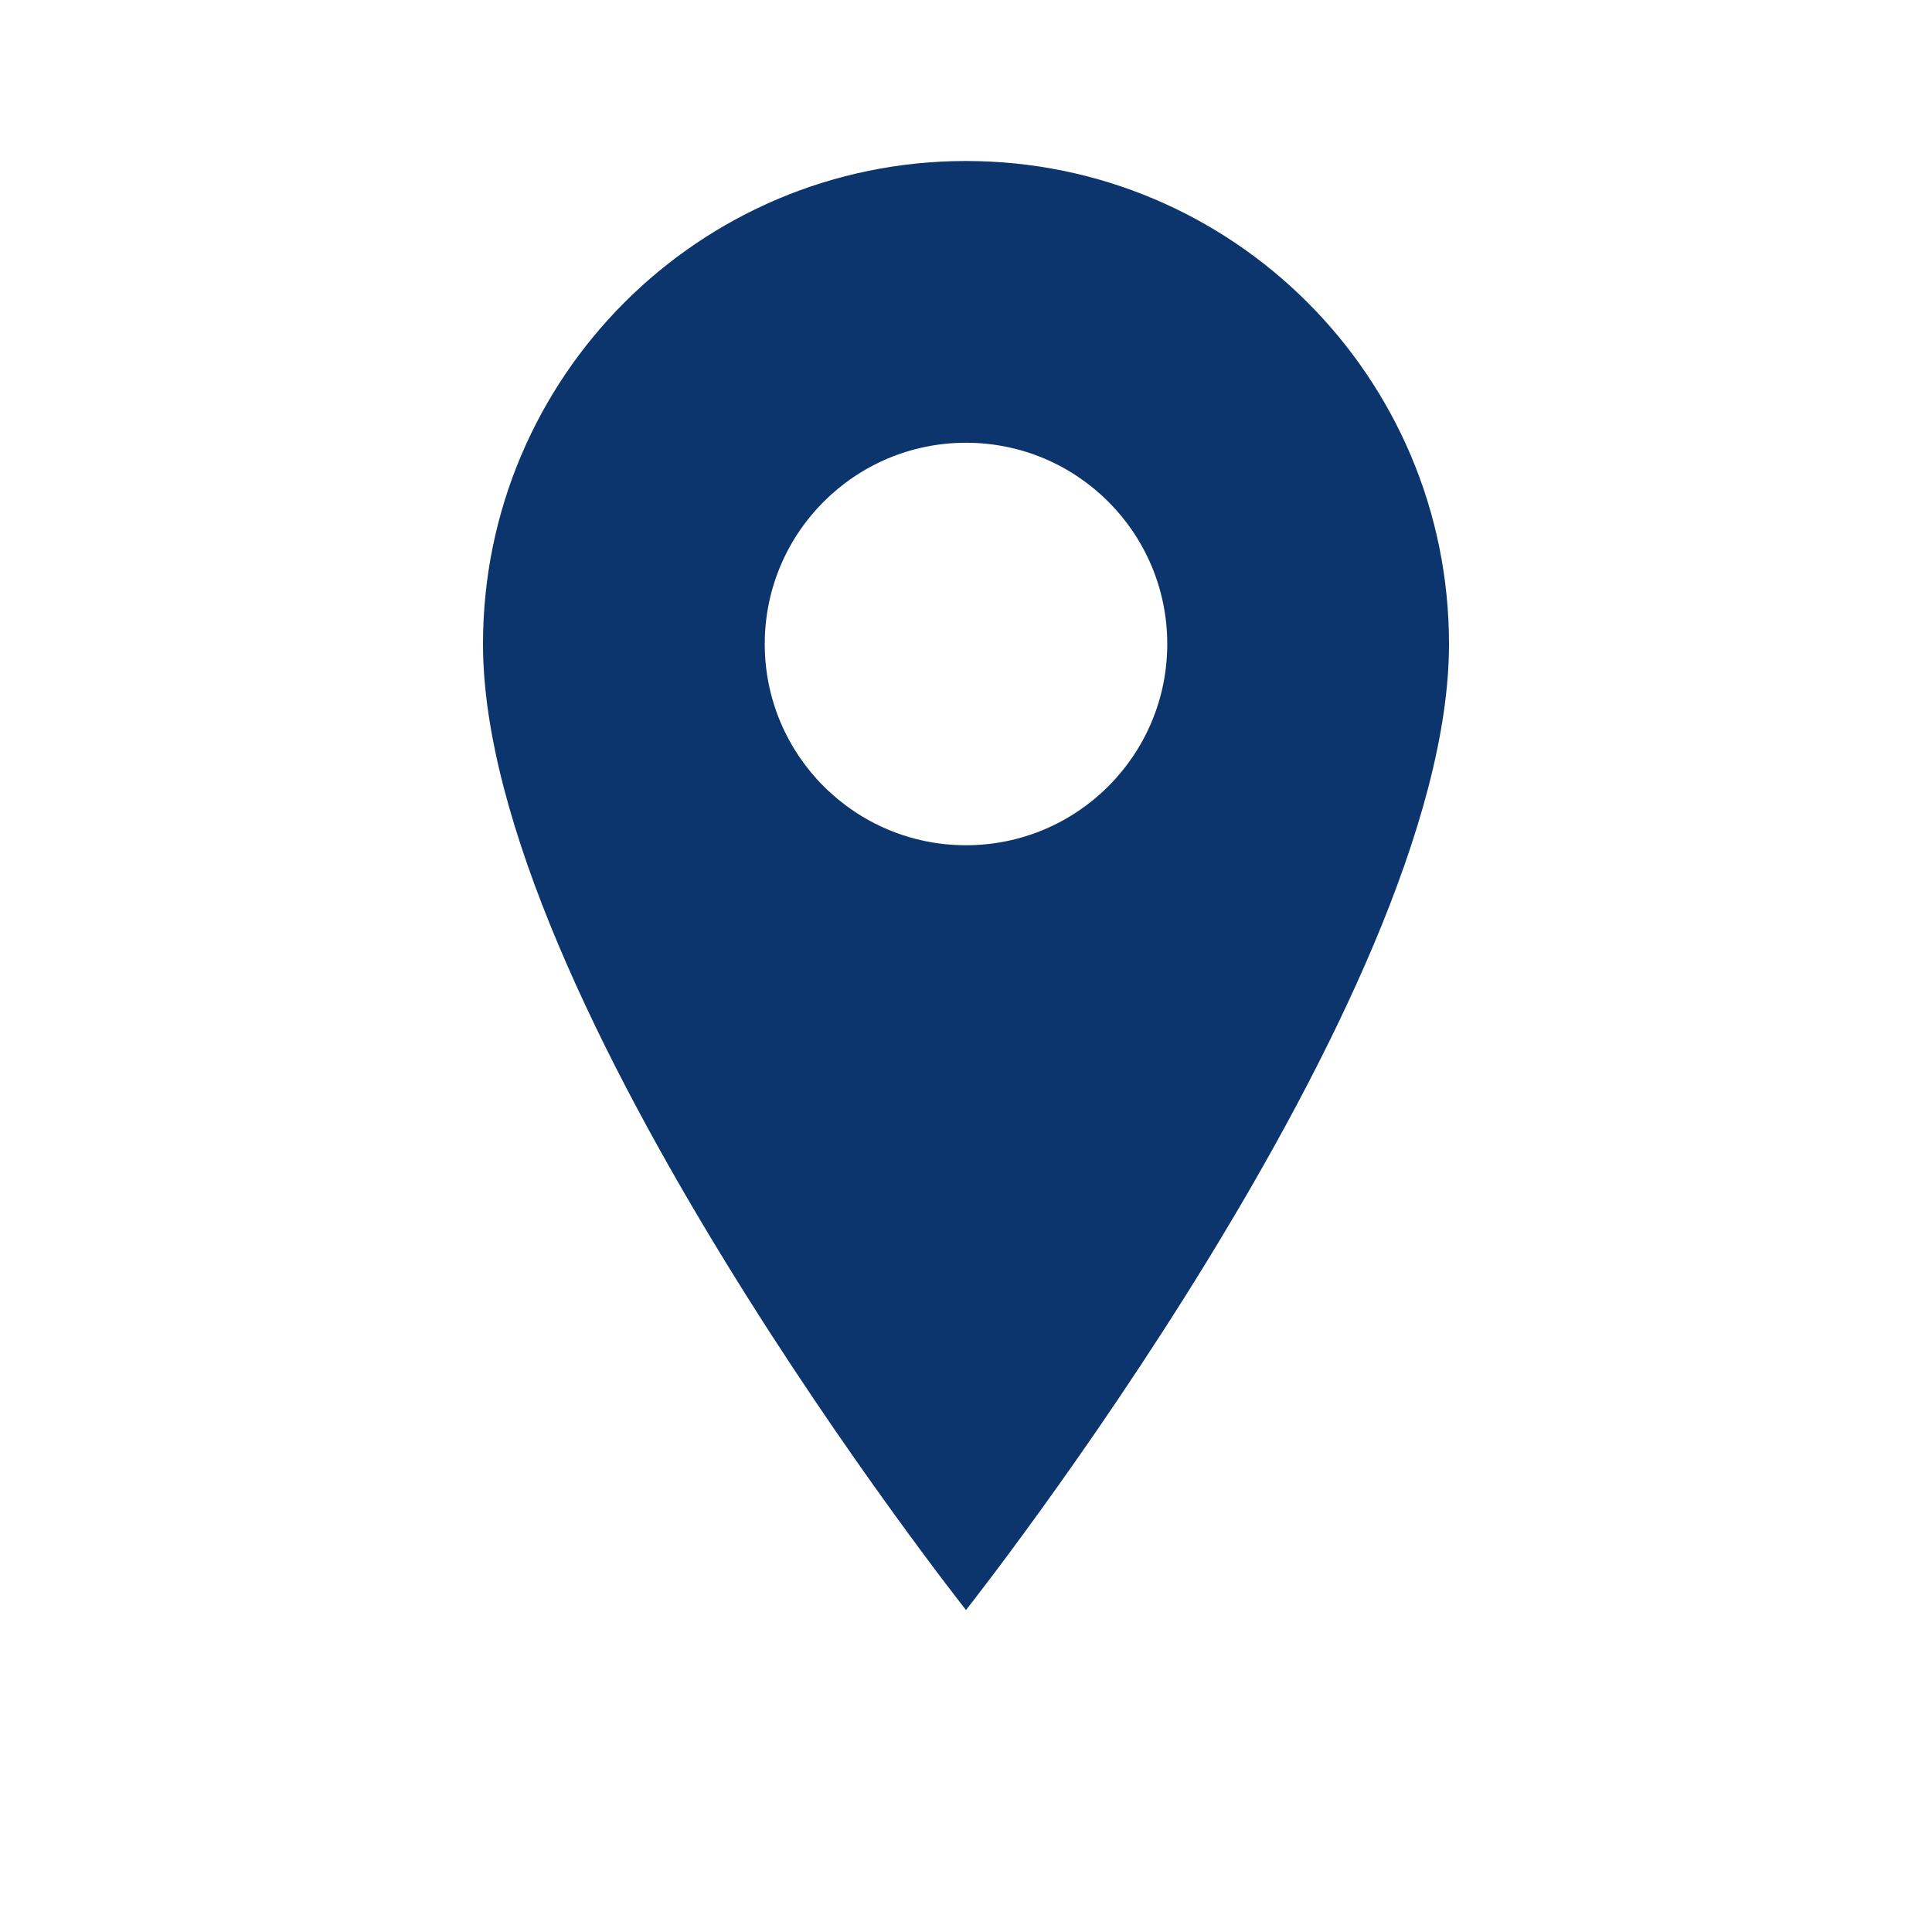
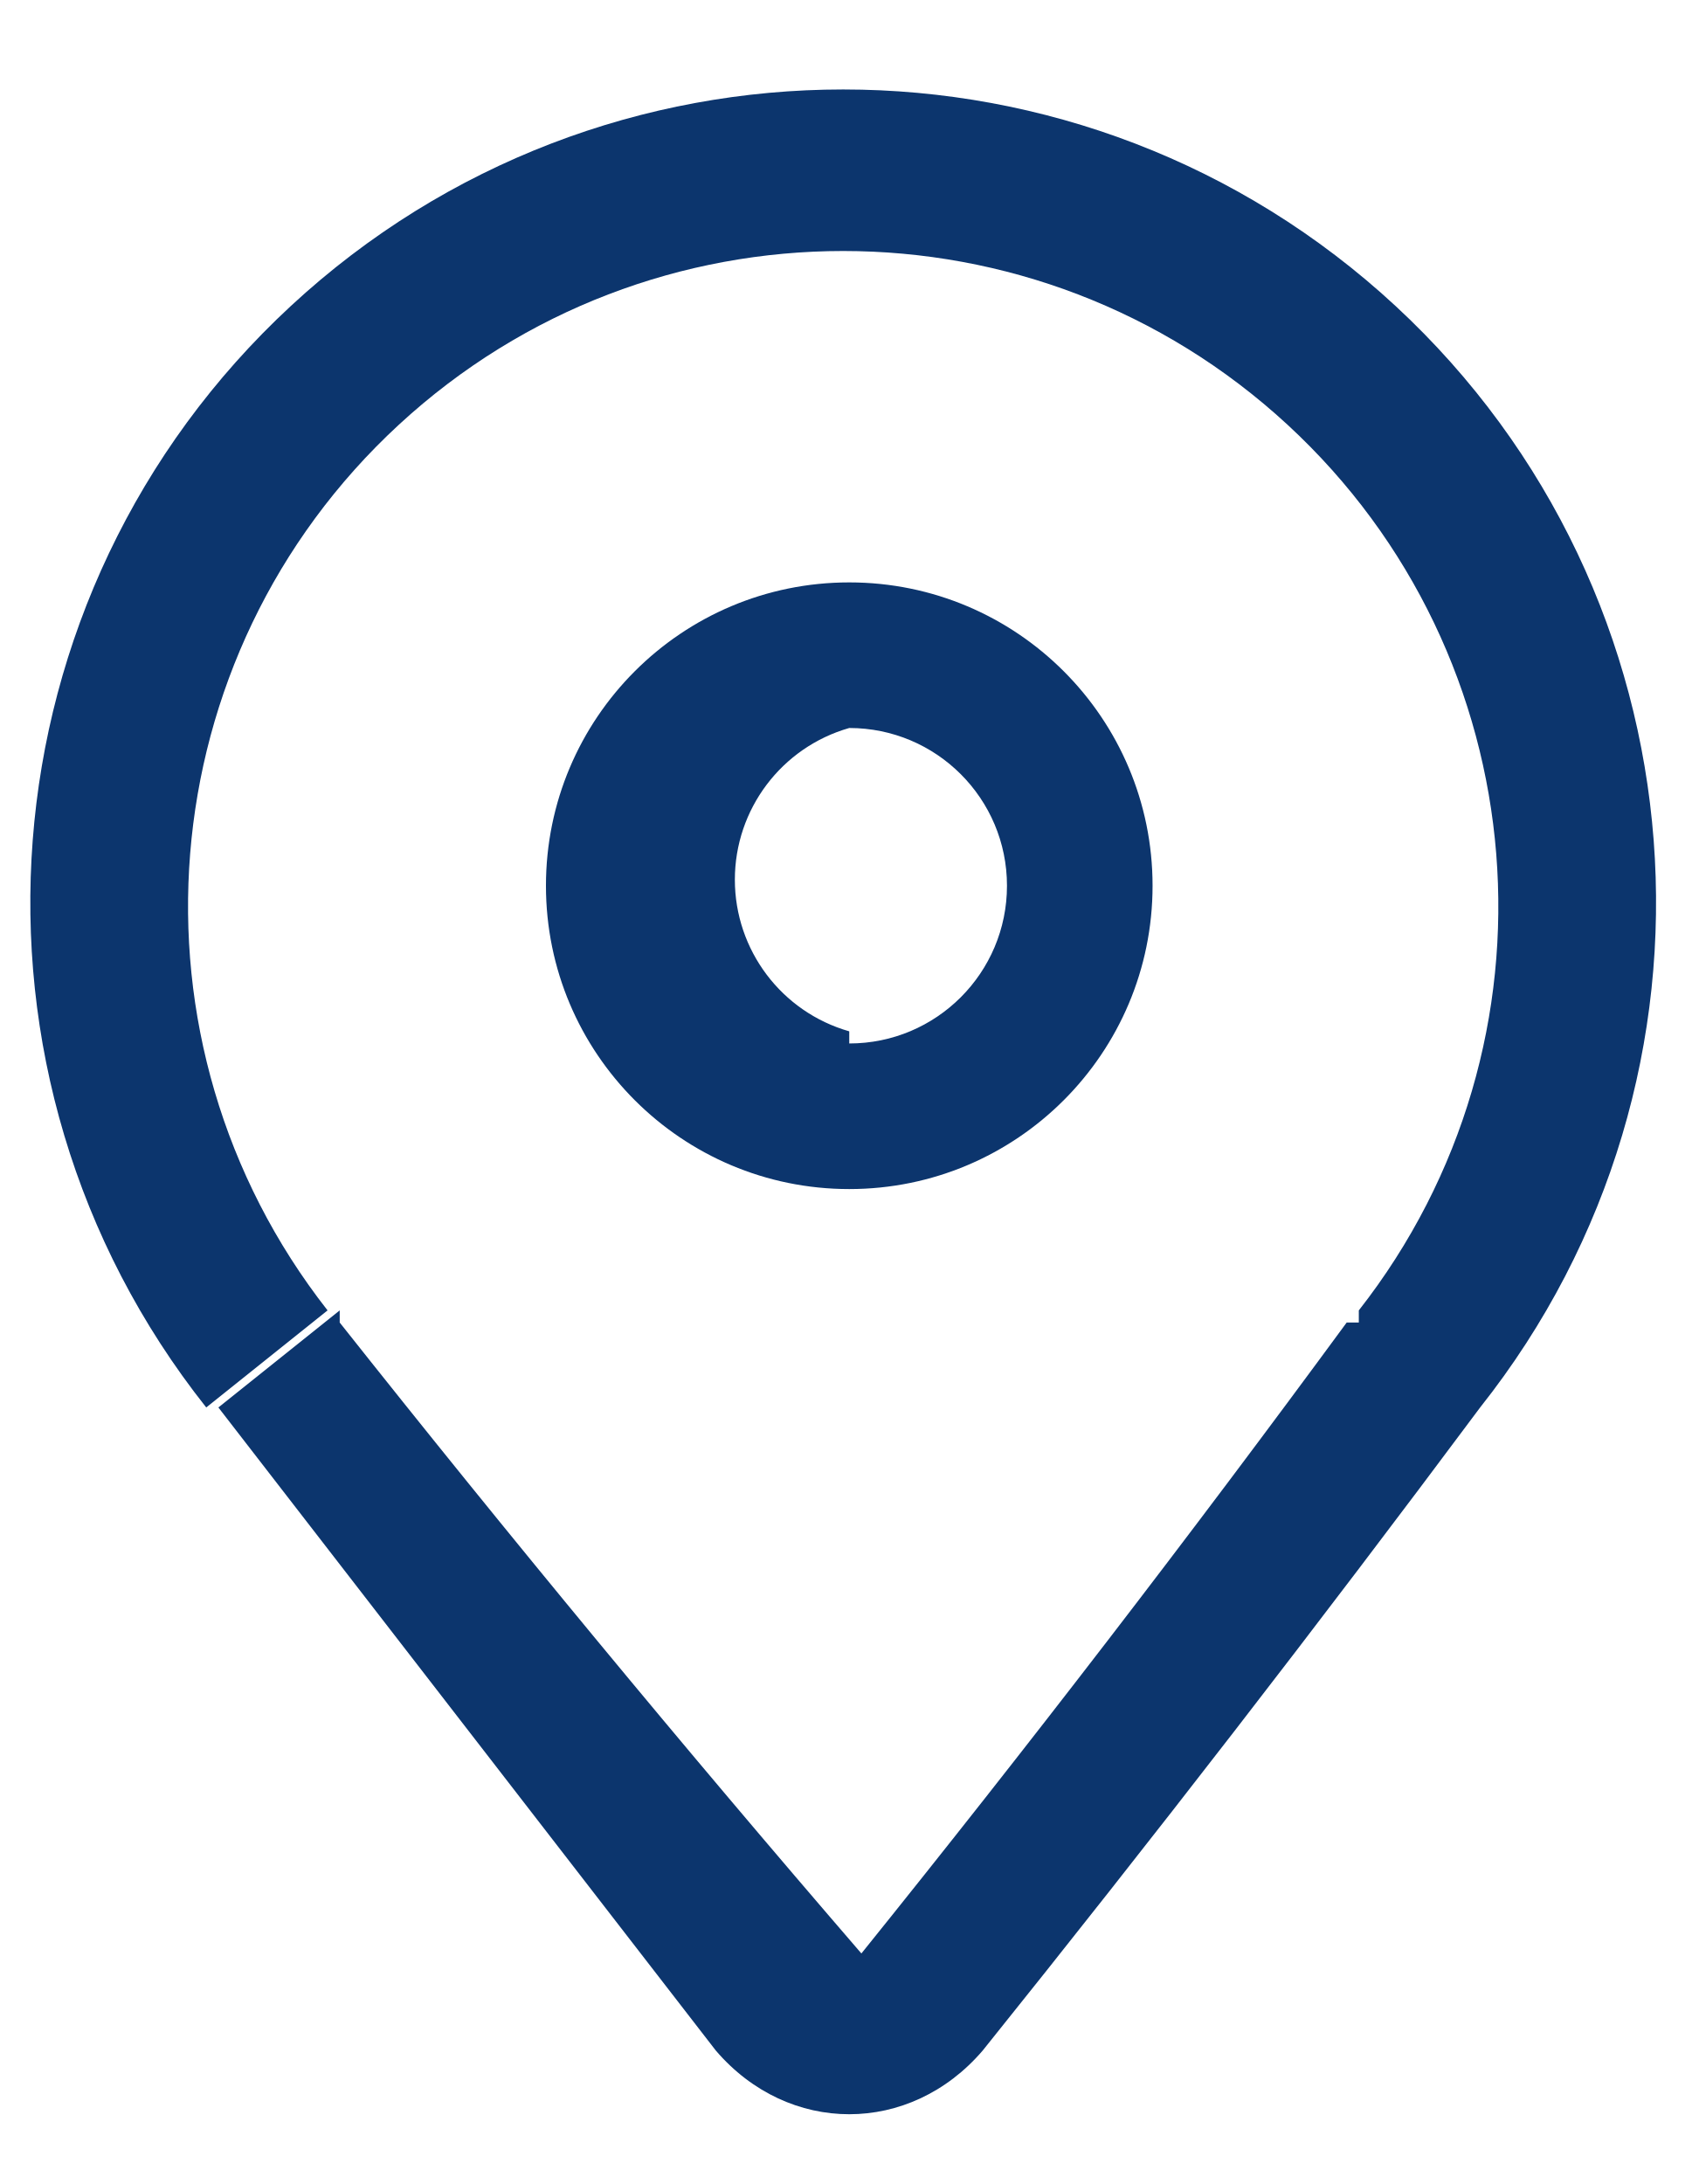
- <svg xmlns="http://www.w3.org/2000/svg" height="1em" viewBox="0 0 24 24" fill="none" style="vertical-align:middle;">
-   <path fill="#0c356d" d="M12 2C8.686 2 6 4.686 6 8c0 4.418 6 12 6 12s6-7.582 6-12c0-3.314-2.686-6-6-6zm0 8.5A2.5 2.5 0 1 1 12 5.5a2.5 2.5 0 0 1 0 5z">
-     </path>
+ <svg xmlns="http://www.w3.org/2000/svg" viewBox="0 0 14 18" data-testid="icon" class="FeatureBox_icon__y8g0c" fill="#0c356d">
+   <path fill-rule="evenodd" d="M7 8.6A1.3 1.3 0 1 0 7 6a1.3 1.3 0 0 0 0 2.5Zm2.5-1.3a2.5 2.5 0 1 1-5 0 2.5 2.5 0 0 1 5 0" clip-rule="evenodd" />
+   <path fill-rule="evenodd" d="M11.2 10.9v-.1a5.4 5.4 0 1 0-8.5 0l-1 .8a6.7 6.7 0 1 1 10.5 0 186 186 0 0 1-4.1 5.3c-.6.7-1.6.7-2.2 0l-4.1-5.3 1-.8v.1a161 161 0 0 0 4.3 5.2 147 147 0 0 0 4-5.2Z" clip-rule="evenodd" />
</svg>
